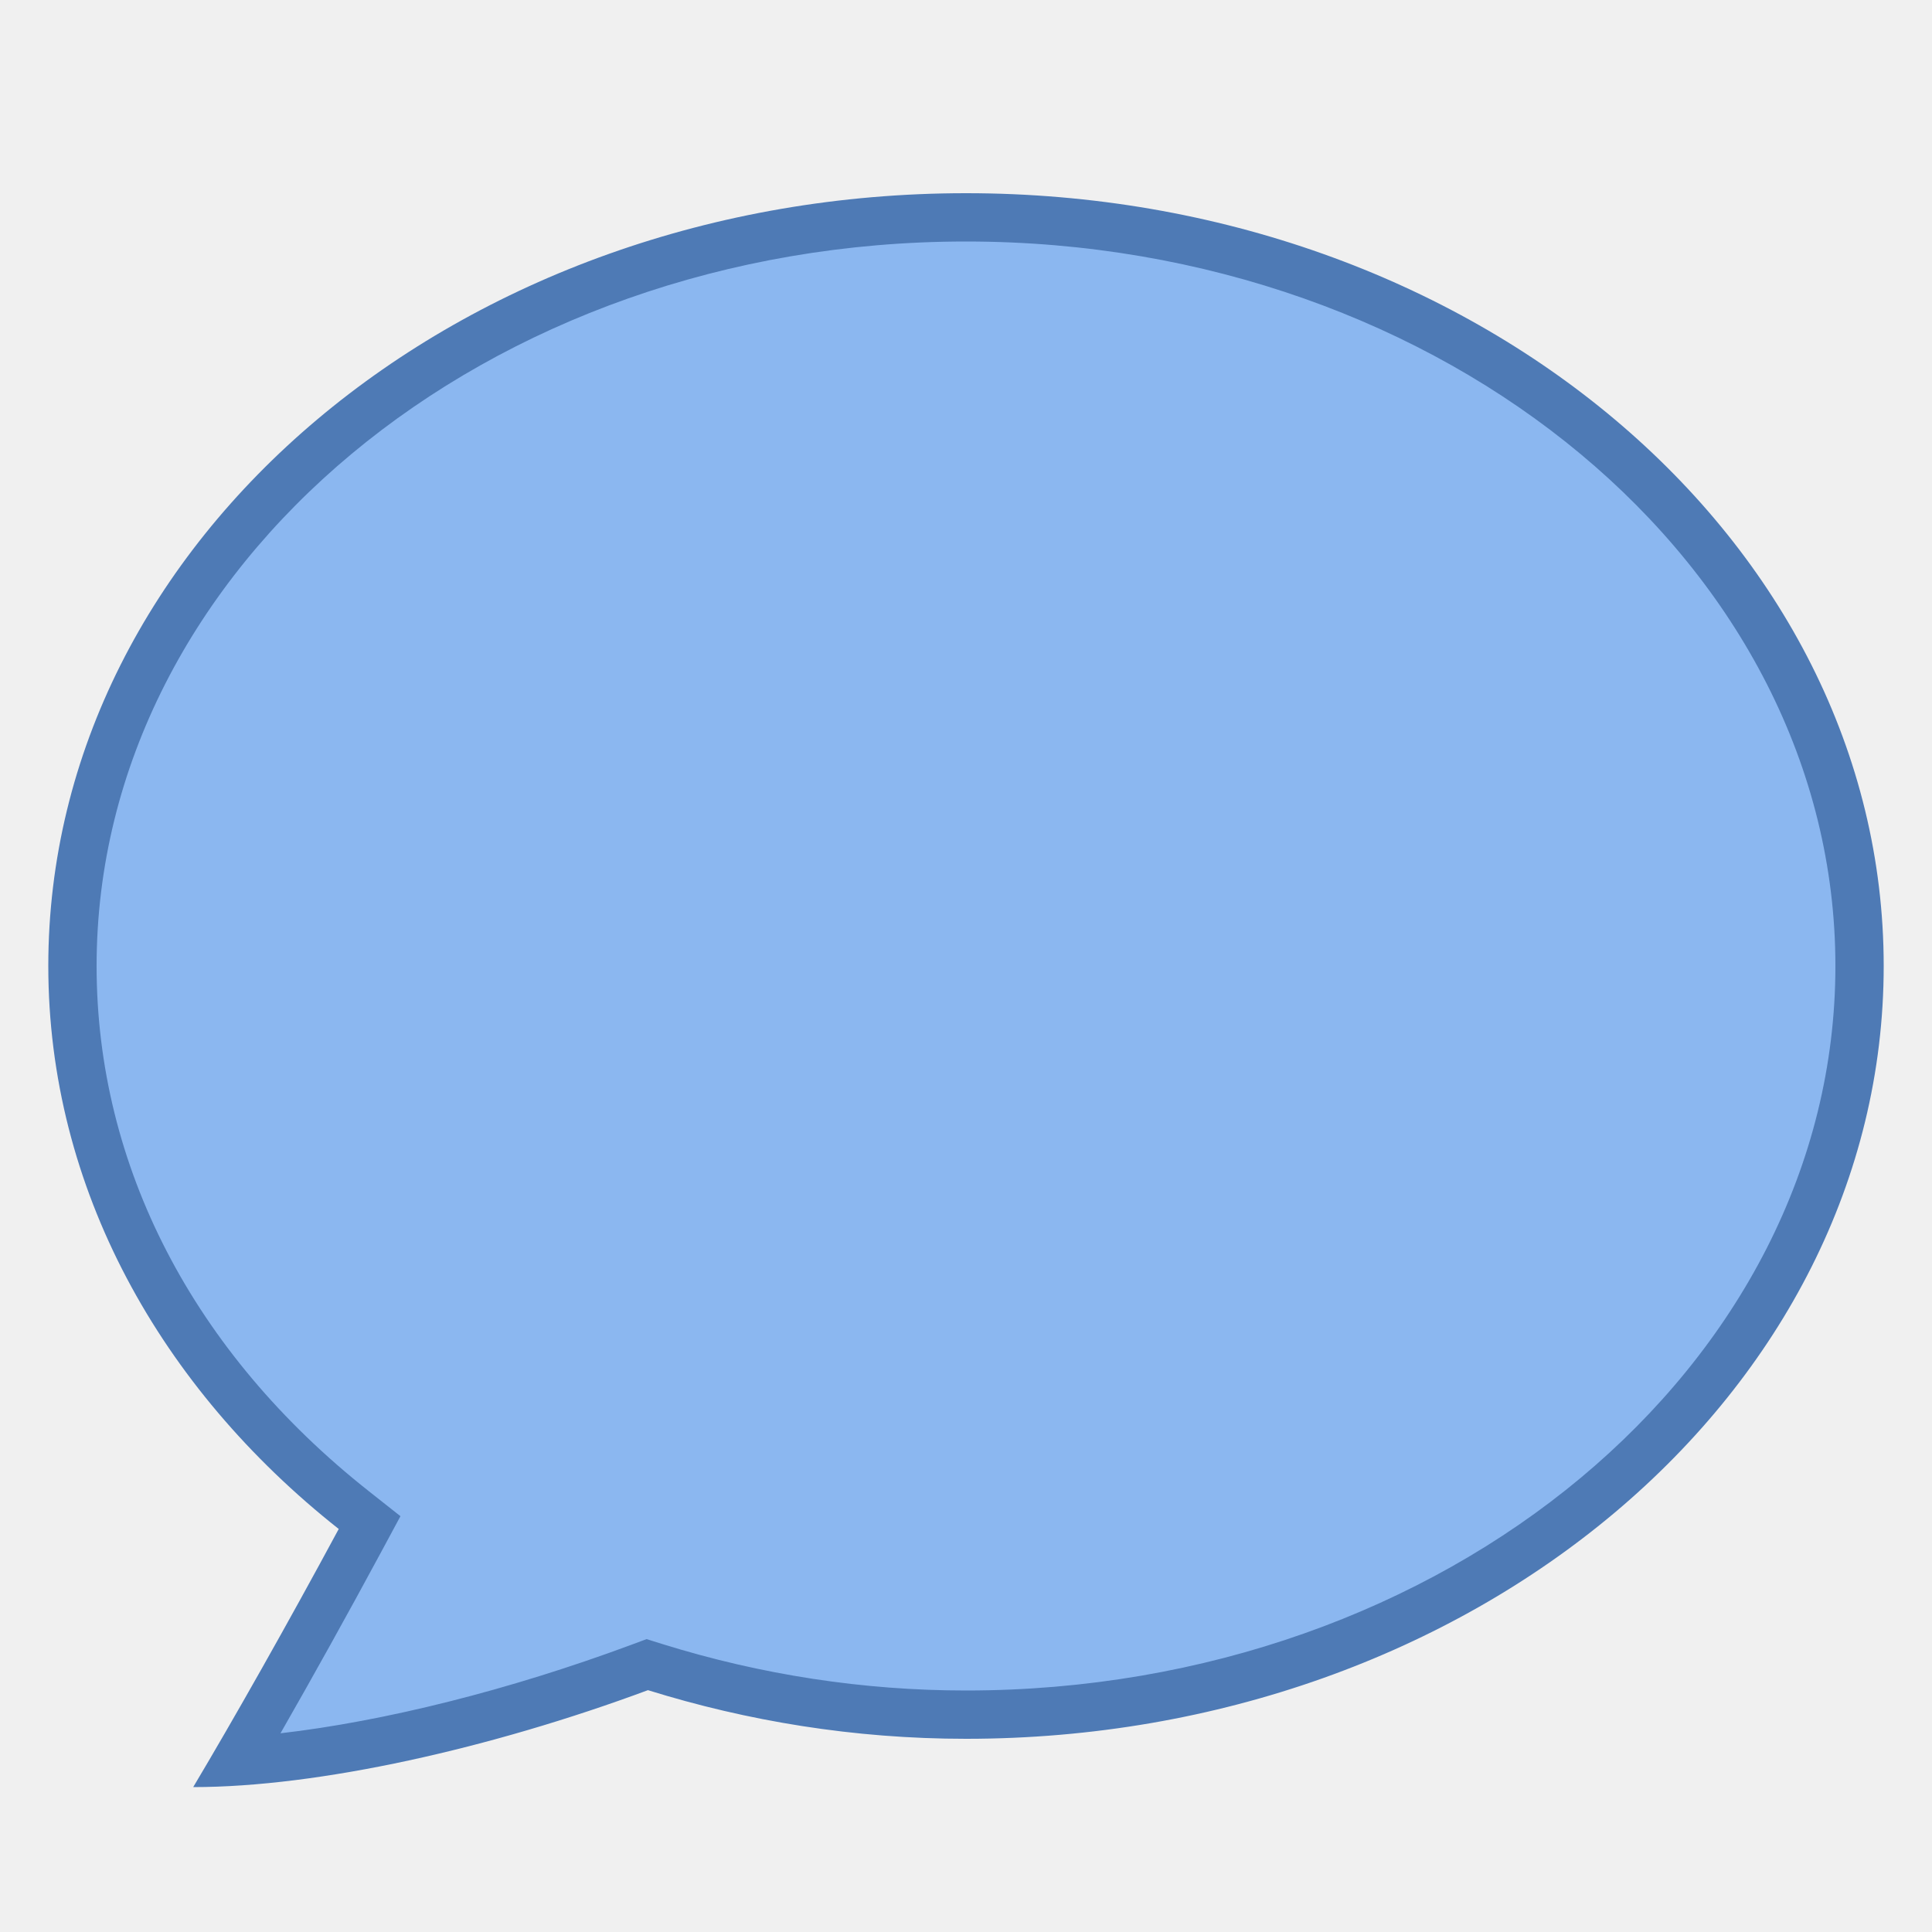
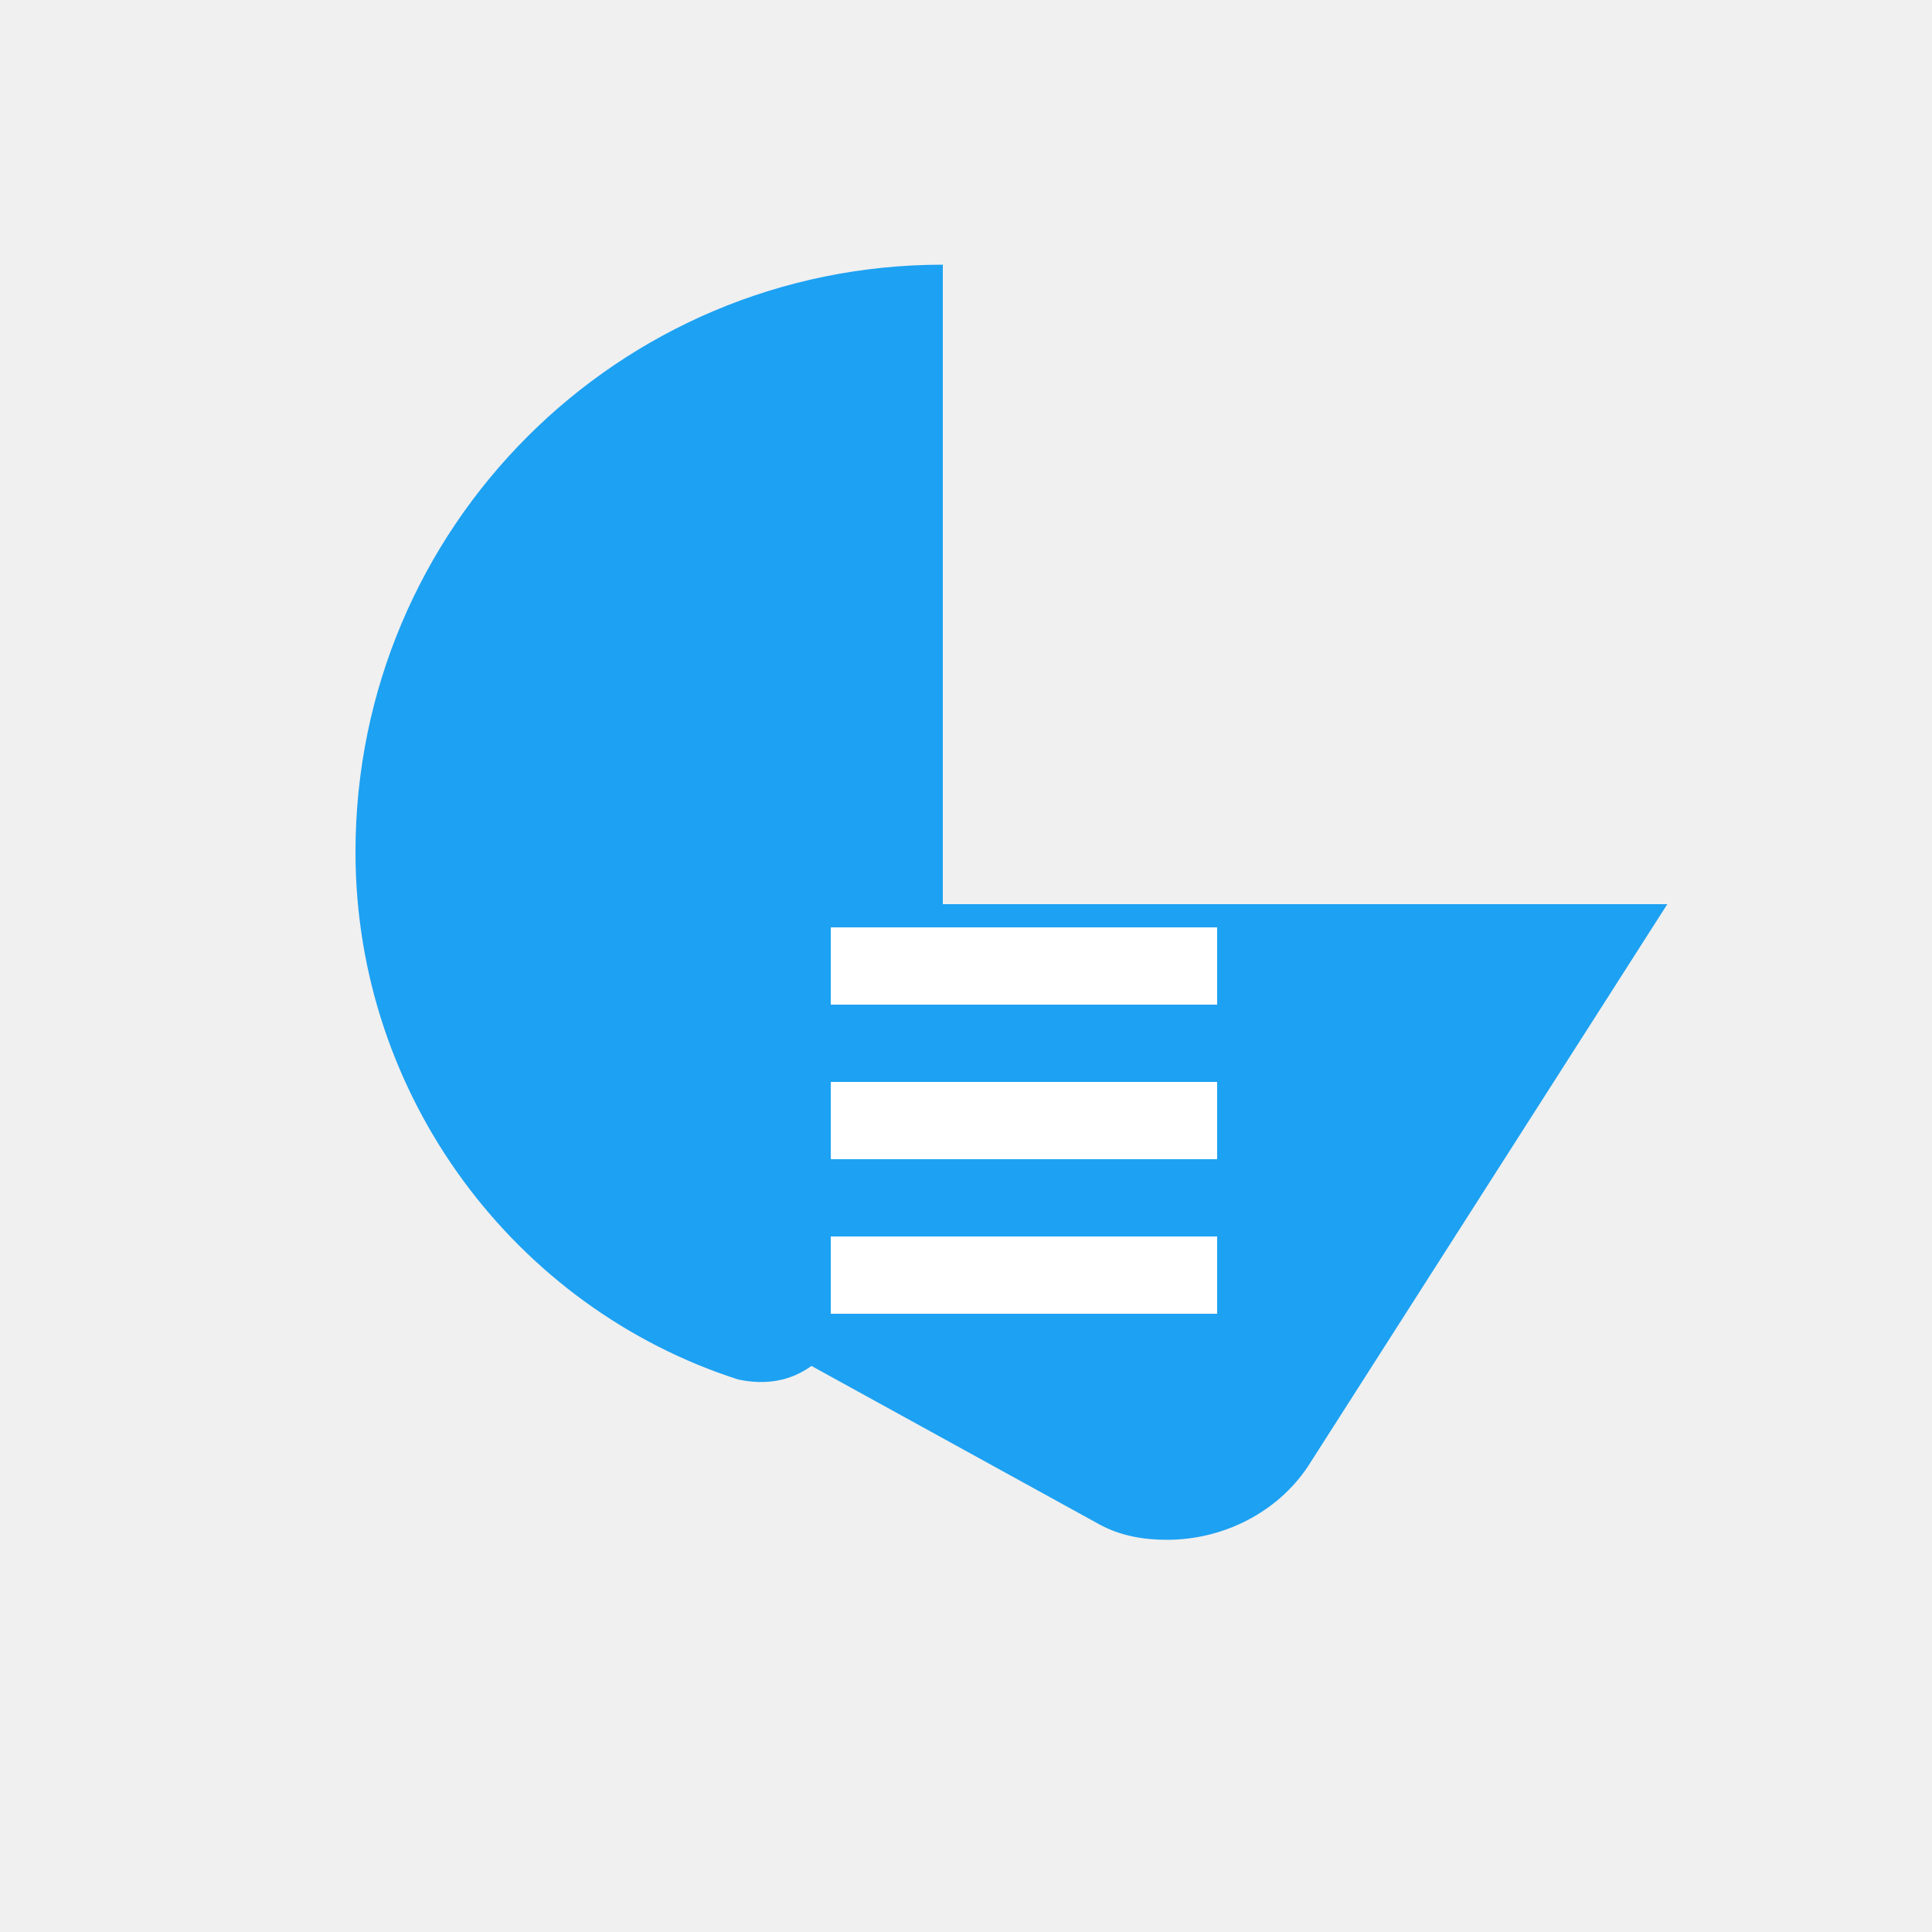
- <svg xmlns="http://www.w3.org/2000/svg" viewBox="0 0 40 40" width="16px" height="16px">
-   <path fill="#8bb7f0" d="M4.893,36.471c0.787-1.35,1.711-3,2.56-4.577l0.199-0.37l-0.329-0.26 C3.568,28.296,1.5,24.296,1.5,20C1.5,11.453,9.799,4.5,20,4.5S38.5,11.453,38.5,20S30.201,35.5,20,35.5 c-2.173,0-4.339-0.332-6.436-0.985l-0.163-0.051l-0.16,0.06C10.296,35.618,7.254,36.322,4.893,36.471z" />
-   <path fill="#4e7ab5" d="M20,5c9.925,0,18,6.729,18,15s-8.075,15-18,15c-2.123,0-4.239-0.324-6.287-0.962l-0.326-0.102 l-0.32,0.119c-2.521,0.936-5.108,1.583-7.26,1.831c0.671-1.171,1.402-2.487,2.086-3.756l0.398-0.739l-0.658-0.52 C4,28.001,2,24.14,2,20C2,11.729,10.075,5,20,5 M20,4C9.507,4,1,11.163,1,20c0,4.601,2.32,8.737,6.013,11.656 C5.947,33.635,4.837,35.596,4,37c2.597,0,6.172-0.803,9.415-2.007C15.47,35.633,17.681,36,20,36c10.493,0,19-7.163,19-16 S30.493,4,20,4L20,4z" />
+ <svg xmlns="http://www.w3.org/2000/svg" width="100" height="100" viewBox="0 0 100 100">
+   <path d="M48.8 13.7c-16.8 0-30.4 13.6-30.4 30.4 0 12.7 8.3 23.6 19.8 27.3 1.4 0.3 2.7 0.1 3.8-0.7l14.9 8.2c1.1 0.6 2.3 0.8 3.5 0.8 2.9 0 5.7-1.4 7.3-3.8l18.6-29.1H48.8z" fill="#1DA1F2" />
+   <line x1="43" y1="50" x2="63" y2="50" stroke="#fff" stroke-width="4" />
+   <line x1="43" y1="58" x2="63" y2="58" stroke="#fff" stroke-width="4" />
+   <line x1="43" y1="66" x2="63" y2="66" stroke="#fff" stroke-width="4" />
</svg>
